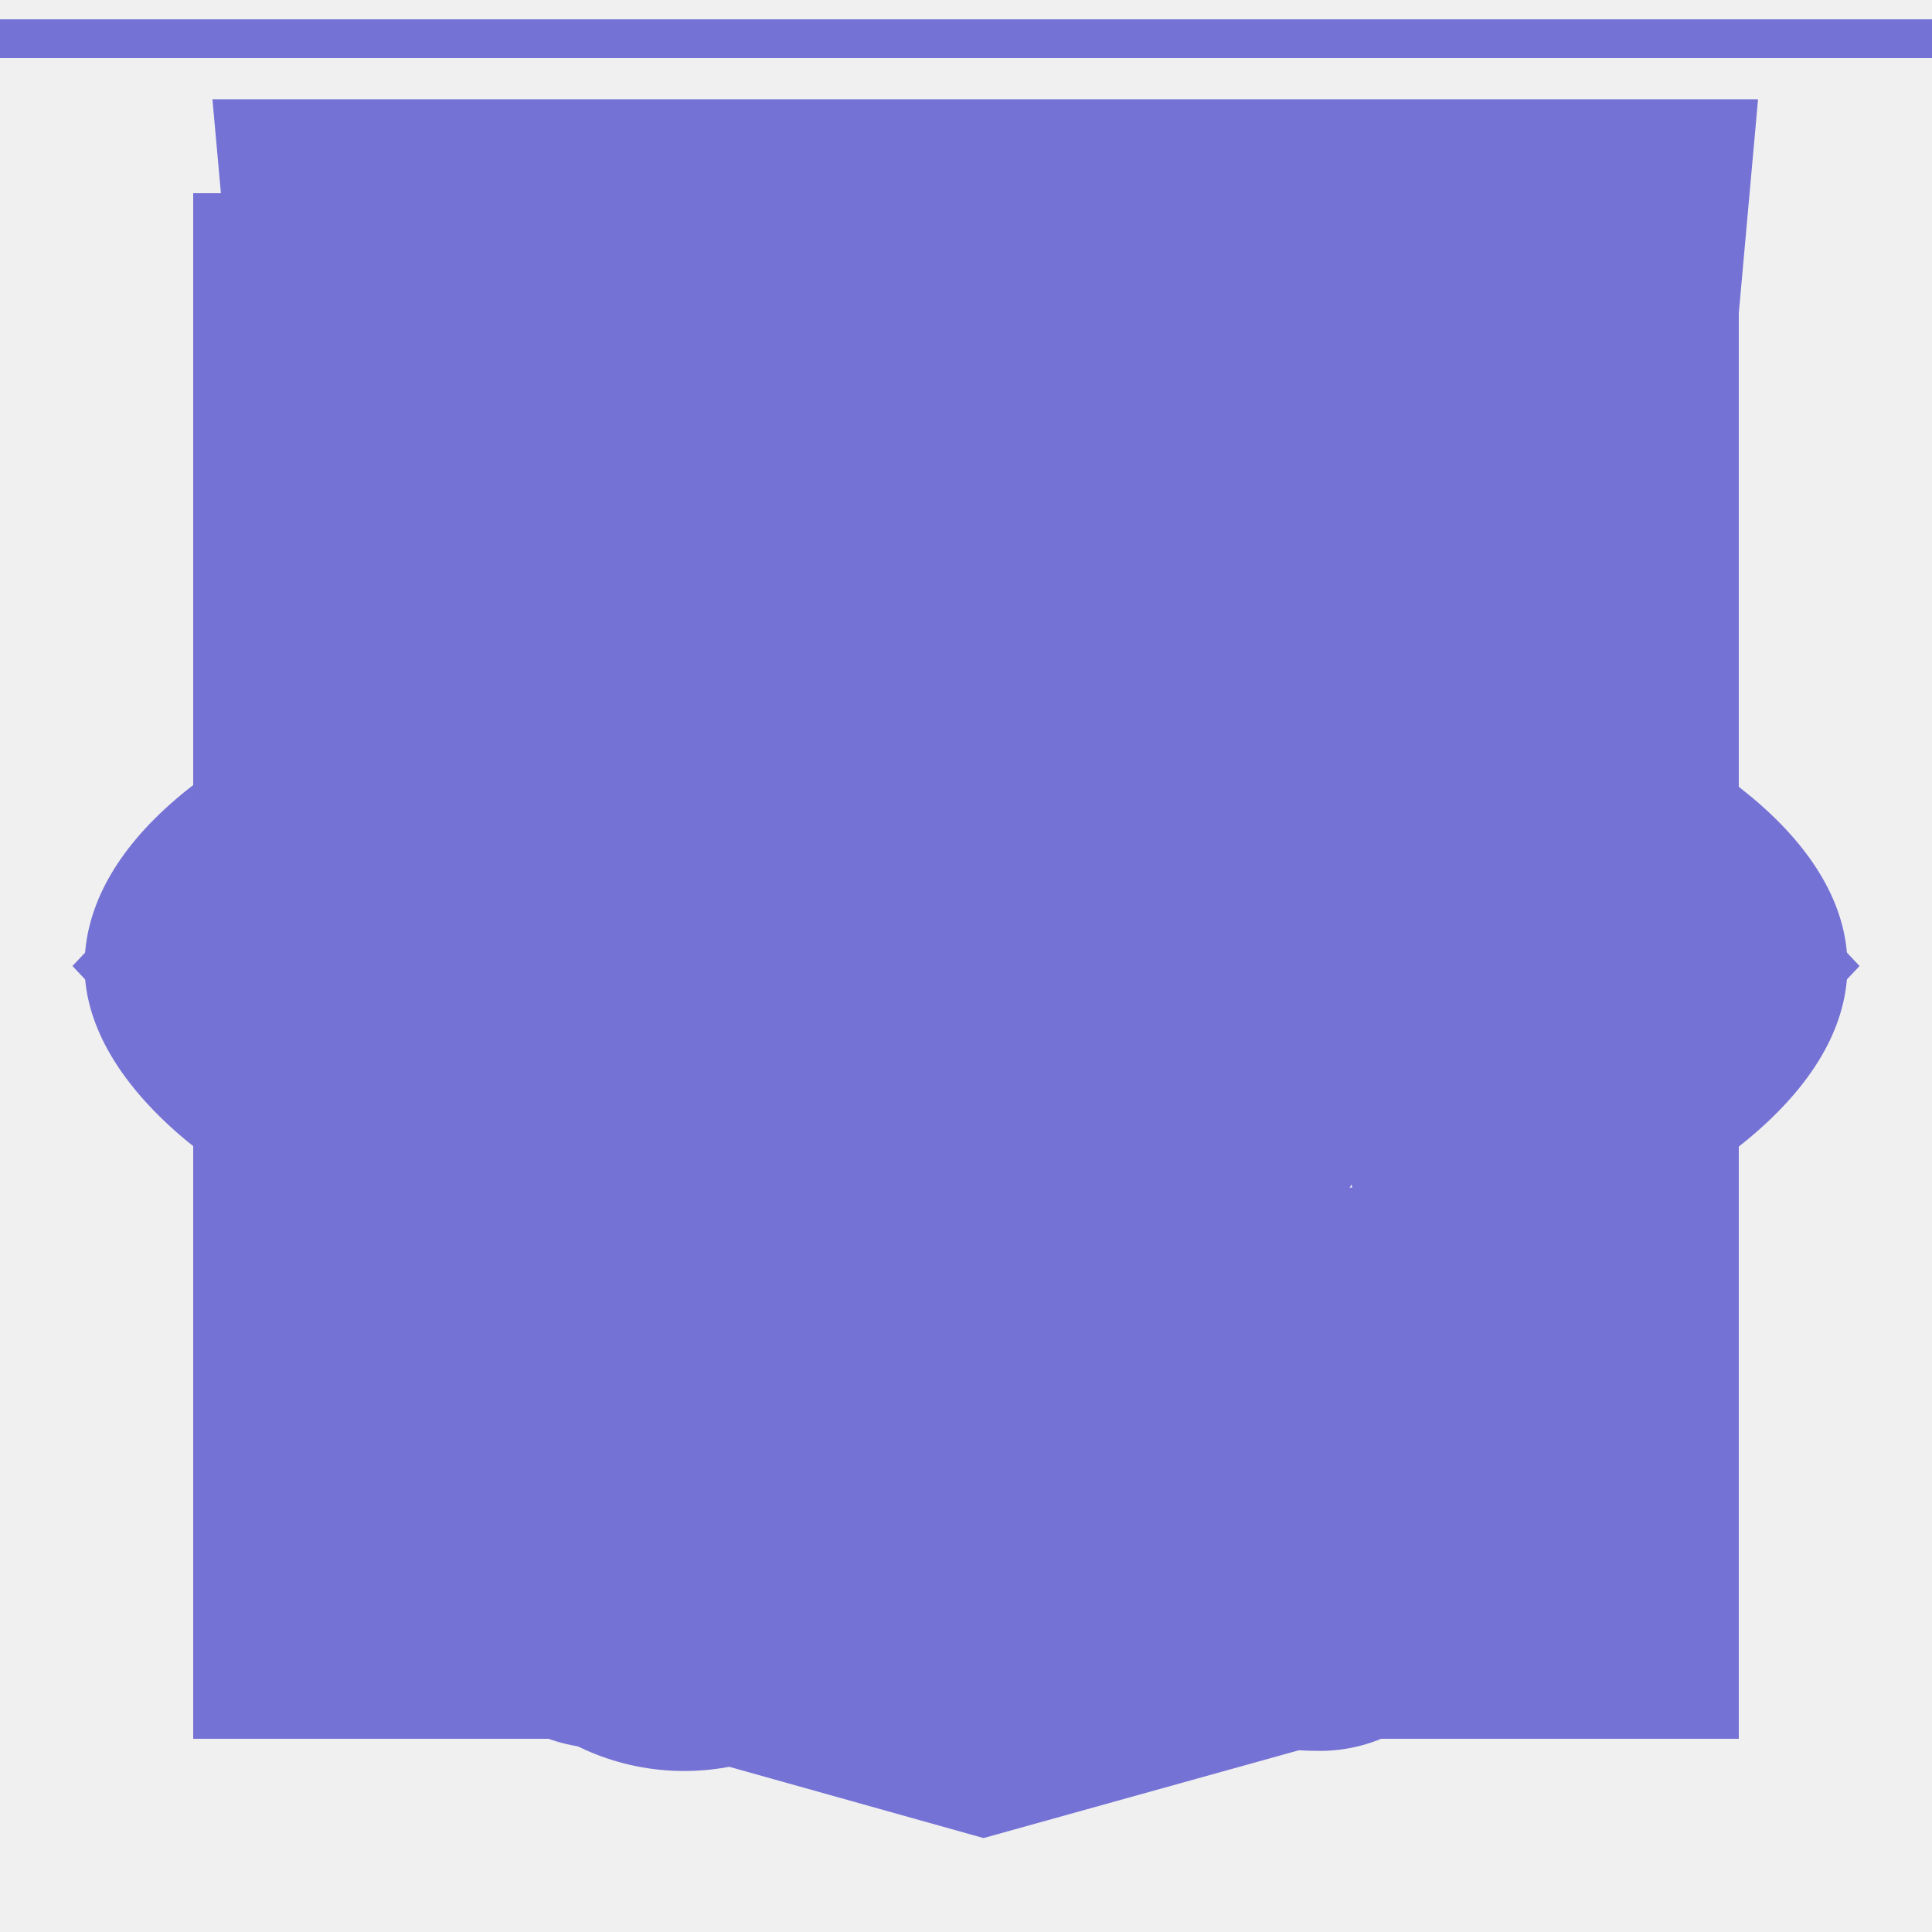
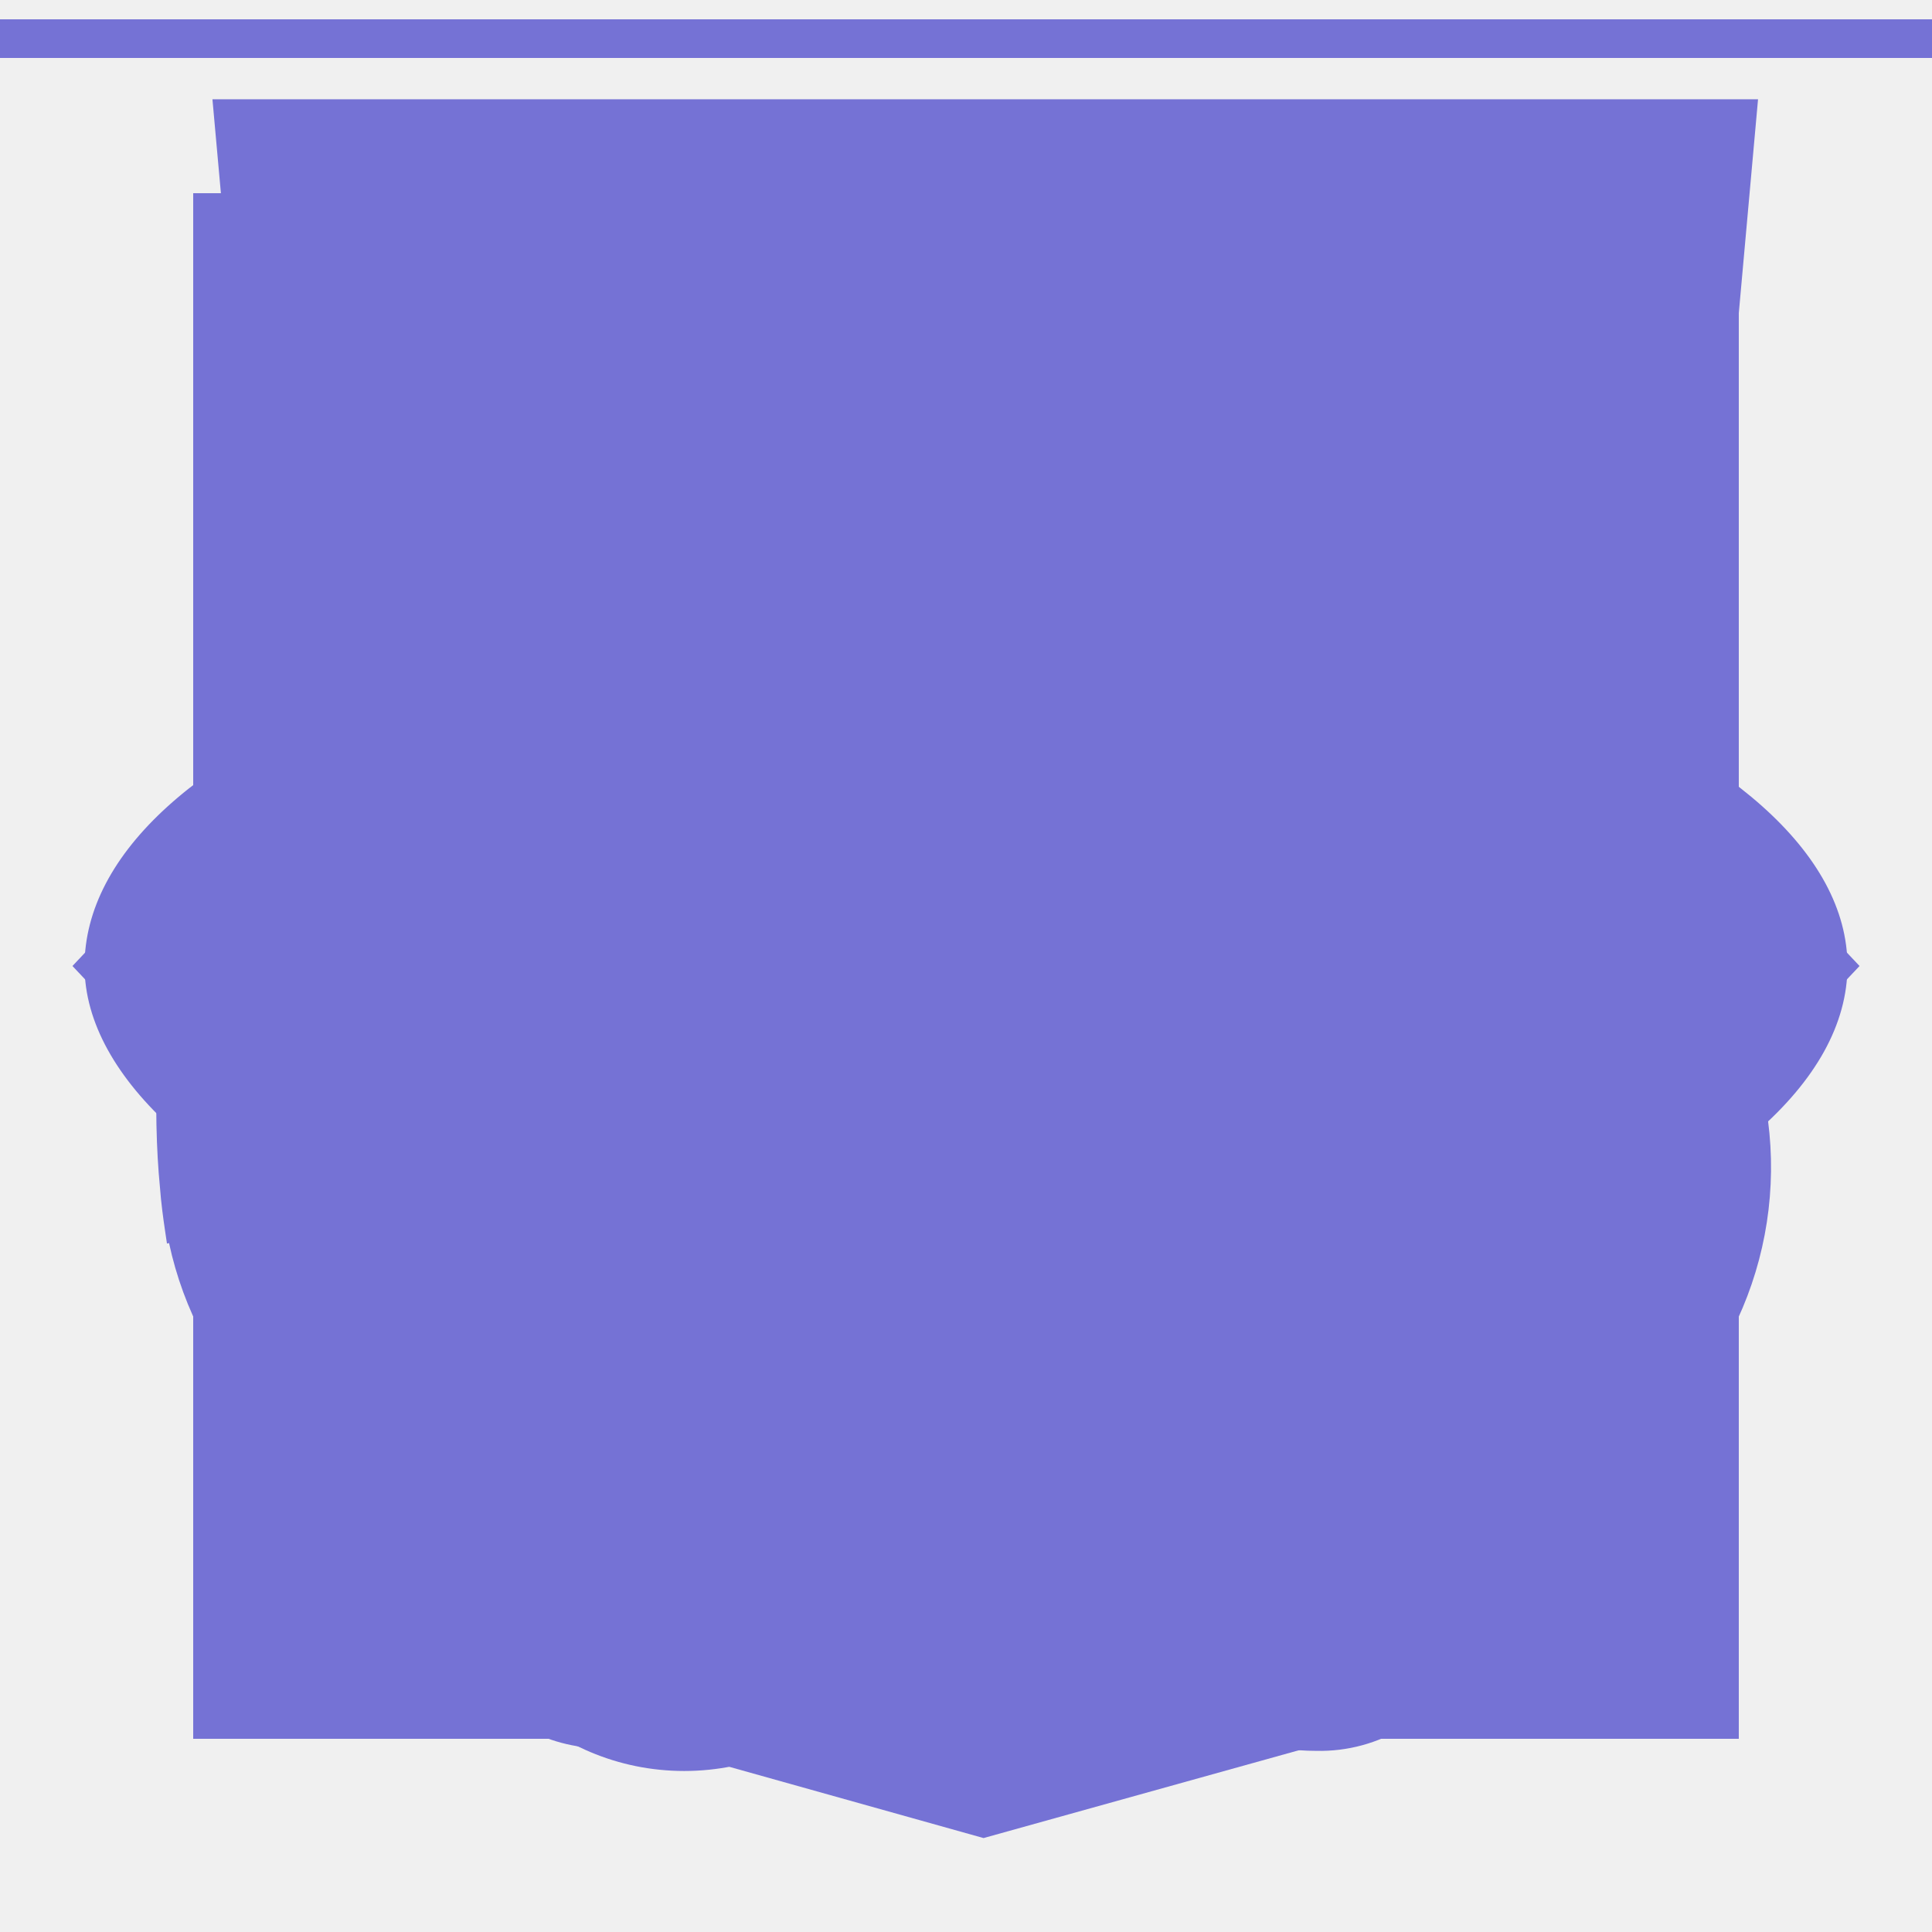
<svg xmlns="http://www.w3.org/2000/svg" width="50" height="50" viewBox="0 0 50 50" fill="none">
  <g id="codeSvg">
    <path fill-rule="evenodd" clip-rule="evenodd" d="M18.312 42.065L27.262 6.688L31.438 7.872L22.488 43.312L18.312 42.065Z" fill="#7572D5" />
    <path fill-rule="evenodd" clip-rule="evenodd" d="M13.502 12.688L16.562 15.928L7.995 25L16.562 34.072L13.502 37.312L1.875 25L13.502 12.688Z" fill="#7572D5" />
    <path fill-rule="evenodd" clip-rule="evenodd" d="M36.498 12.688L33.438 15.928L42.005 25L33.438 34.072L36.498 37.312L48.125 25L36.498 12.688Z" fill="#7572D5" />
  </g>
  <g id="css3Svg">
    <path d="M38.051 10.844L12.946 10.838L13.351 15.755L32.638 15.758L32.152 20.85H19.503L19.961 25.674H31.736L31.039 32.281L25.497 33.789L19.866 32.27L19.508 28.314H14.536L15.088 35.541L25.497 38.734L35.731 35.865L38.049 10.845L38.051 10.844ZM5.498 2.569H45.498L41.86 43L25.454 47.569L9.14 42.997L5.498 2.569Z" fill="#7572D5" />
  </g>
  <g id="figmaSvg">
    <path d="M17.708 4.167C14.257 4.167 11.458 6.965 11.458 10.417C11.458 13.868 14.257 16.667 17.708 16.667H32.292C35.744 16.667 38.542 13.868 38.542 10.417C38.542 6.965 35.744 4.167 32.292 4.167H17.708Z" fill="#7572D5" />
    <path d="M32.292 18.75C28.84 18.75 26.042 21.548 26.042 25C26.042 28.452 28.84 31.25 32.292 31.25C35.743 31.25 38.542 28.452 38.542 25C38.542 21.548 35.743 18.75 32.292 18.75Z" fill="#7572D5" />
    <path d="M11.458 25C11.458 21.548 14.257 18.75 17.708 18.75H23.958V31.25H17.708C14.257 31.25 11.458 28.452 11.458 25Z" fill="#7572D5" />
    <path d="M17.708 33.333C14.257 33.333 11.458 36.131 11.458 39.583C11.458 43.035 14.257 45.833 17.708 45.833C21.16 45.833 23.958 43.035 23.958 39.583V33.333H17.708Z" fill="#7572D5" />
  </g>
  <g id="reactSvg">
    <g clip-path="url(#clip0_8_39)">
      <path d="M47.812 25C47.812 22.083 44.688 19.375 39.479 17.5L38.542 17.188V16.771C39.688 11.042 38.854 6.771 36.25 5.208C33.646 3.646 29.792 5.104 25.625 8.75L25 9.375L24.792 9.167H24.583C20.312 5.208 16.146 3.854 13.542 5.312C10.938 6.771 10.208 10.833 11.25 16.146C11.36 16.484 11.43 16.833 11.458 17.188L10.312 17.604C5.208 19.375 2.188 22.083 2.188 25C2.188 27.917 5.521 30.833 10.729 32.708L11.458 32.917C11.33 33.285 11.259 33.672 11.25 34.062C10.208 39.271 11.146 43.229 13.542 44.688C15.938 46.146 20.312 44.792 24.479 41.146L25.104 40.625L25.938 41.458C28.854 43.958 31.771 45.312 34.062 45.312C34.871 45.331 35.667 45.114 36.354 44.688C38.958 43.229 39.896 38.958 38.75 33.542V33.333C38.705 33.162 38.67 32.988 38.646 32.812H38.958C44.479 30.833 47.812 28.021 47.812 25ZM44.792 25C44.792 26.25 42.5 28.438 38.021 29.896H37.812C37.266 28.22 36.605 26.584 35.833 25C36.562 23.333 37.188 21.667 37.708 20.104L38.542 20.312C42.708 21.771 44.792 23.75 44.792 25ZM27.917 39.167L27.083 38.542C28.276 37.22 29.389 35.829 30.417 34.375L35.729 33.542C35.833 33.75 35.833 33.958 35.938 34.062C36.309 35.949 36.379 37.883 36.146 39.792C35.999 40.705 35.561 41.545 34.896 42.188C33.854 42.812 31.042 41.979 27.917 39.167ZM26.562 34.583L25.104 36.458L23.438 34.583H26.562ZM12.292 20C12.815 21.717 13.477 23.39 14.271 25C13.476 26.646 12.815 28.353 12.292 30.104L11.667 29.896C9.843 29.32 8.145 28.401 6.667 27.188C6.284 26.945 5.956 26.626 5.705 26.249C5.454 25.872 5.284 25.447 5.208 25C5.208 23.75 7.292 21.771 11.25 20.417L12.292 20ZM23.438 15.417L25 13.646L26.562 15.417H23.438ZM34.896 7.812C36.042 8.437 36.667 11.562 35.729 16.146C35.734 16.202 35.727 16.259 35.709 16.313C35.691 16.366 35.663 16.416 35.625 16.458L30.417 15.625C29.389 14.171 28.276 12.78 27.083 11.458L27.708 10.938C31.042 8.021 33.75 7.187 34.896 7.812ZM17.5 18.854L16.667 20.208L15.938 21.562C15.625 20.833 15.417 20.104 15.104 19.271L17.5 18.854ZM15.104 30.729C15.417 30 15.625 29.271 15.938 28.438L16.667 29.792L17.5 31.146L15.104 30.729ZM32.5 25C31.97 26.142 31.379 27.255 30.729 28.333C30.104 29.479 29.375 30.521 28.75 31.562H21.25C20.521 30.417 19.792 29.375 19.271 28.333C18.616 27.258 18.025 26.145 17.5 25C18.005 23.846 18.597 22.732 19.271 21.667C19.869 20.587 20.53 19.544 21.25 18.542C23.746 18.333 26.254 18.333 28.75 18.542C29.479 19.583 30.104 20.625 30.729 21.667C31.403 22.732 31.995 23.846 32.5 25ZM33.333 20.208L32.5 18.854L34.896 19.375C34.664 20.121 34.386 20.851 34.062 21.562L33.333 20.208ZM32.5 31.146L33.333 29.792L34.062 28.333L35 30.729L32.5 31.146ZM22.812 11.354H22.917L19.583 15.521L14.375 16.354C14.271 16.042 14.271 15.833 14.167 15.521C13.333 11.25 13.958 8.333 15 7.812C15.277 7.631 15.61 7.557 15.938 7.604C17.396 7.604 19.896 8.646 22.708 11.146L22.812 11.354ZM14.167 34.583C14.186 34.262 14.256 33.945 14.375 33.646L19.688 34.375C20.689 35.848 21.803 37.241 23.021 38.542L22.812 38.75L22.604 38.958C21.184 40.274 19.521 41.3 17.708 41.979C17.311 42.187 16.875 42.313 16.427 42.349C15.98 42.385 15.53 42.33 15.104 42.188C13.958 41.562 13.333 38.75 14.167 34.583Z" fill="#7572D5" />
      <path d="M25 20.417C24.089 20.396 23.193 20.647 22.426 21.138C21.659 21.629 21.055 22.337 20.692 23.173C20.329 24.008 20.223 24.933 20.388 25.829C20.553 26.724 20.981 27.551 21.618 28.202C22.255 28.854 23.071 29.301 23.963 29.486C24.855 29.672 25.781 29.587 26.625 29.244C27.468 28.9 28.191 28.313 28.699 27.557C29.207 26.801 29.479 25.911 29.479 25C29.48 23.802 29.011 22.652 28.174 21.795C27.337 20.939 26.197 20.444 25 20.417Z" fill="#7572D5" />
    </g>
    <defs>
      <clipPath id="clip0_8_39">
        <rect width="50" height="50" fill="white" />
      </clipPath>
    </defs>
  </g>
  <g id="typescriptSvg">
    <path d="M5 25V45H45V5H5V25ZM37.235 23.407C38.252 23.66 39.025 24.112 39.737 24.848C40.105 25.242 40.652 25.958 40.695 26.132C40.708 26.182 38.968 27.348 37.915 28.003C37.877 28.028 37.723 27.863 37.553 27.61C37.037 26.86 36.498 26.537 35.673 26.48C34.46 26.397 33.68 27.032 33.687 28.092C33.676 28.352 33.734 28.611 33.857 28.842C34.123 29.393 34.62 29.725 36.173 30.397C39.038 31.63 40.263 32.442 41.025 33.597C41.875 34.885 42.067 36.943 41.488 38.473C40.855 40.137 39.28 41.267 37.063 41.64C36.378 41.762 34.753 41.743 34.017 41.61C32.41 41.323 30.887 40.53 29.947 39.488C29.578 39.083 28.86 38.022 28.905 37.947C28.923 37.92 29.088 37.818 29.272 37.712C29.452 37.61 30.123 37.222 30.758 36.853L31.908 36.187L32.15 36.543C32.487 37.057 33.222 37.762 33.667 37.997C34.943 38.67 36.695 38.575 37.558 37.8C37.732 37.654 37.869 37.469 37.96 37.261C38.05 37.053 38.092 36.827 38.08 36.6C38.08 36.137 38.022 35.933 37.78 35.583C37.47 35.14 36.835 34.767 35.032 33.983C32.968 33.095 32.08 32.543 31.267 31.667C30.759 31.088 30.384 30.405 30.168 29.667C30.017 29.102 29.978 27.685 30.098 27.115C30.523 25.12 32.028 23.732 34.2 23.318C34.905 23.185 36.543 23.235 37.235 23.407ZM27.845 25.077L27.858 26.715H22.65V41.508H18.967V26.715H13.763V25.108C13.763 24.218 13.782 23.475 13.807 23.458C13.827 23.432 16.995 23.418 20.835 23.425L27.827 23.445L27.845 25.077Z" fill="#7572D5" />
  </g>
  <g id="styledComponentsSvg">
    <path d="M37.259 6.25L36.989 7.65C36.571 10.302 36.722 11.061 37.868 12.045L38.975 12.955L37.829 18.03C37.144 21.059 36.304 23.597 35.771 24.431C35.313 25.15 34.78 26.21 34.664 26.779C34.473 27.459 33.825 28.143 32.833 28.748C31.958 29.242 30.238 30.566 29.02 31.629C28.047 32.499 27.377 33.033 27.013 33.262L25.823 34.196C25.442 34.805 25.225 35.295 25.142 35.667C25.059 36.05 25.106 36.304 25.229 36.49C25.348 36.669 25.553 36.795 25.834 36.874C26.167 36.951 26.51 36.979 26.851 36.956C27.622 36.904 28.386 36.769 29.128 36.555C29.381 36.487 29.579 36.422 29.752 36.365C30.019 36.039 30.635 35.424 31.727 34.353C34.625 31.515 35.731 29.961 34.589 30.38C34.167 30.53 34.358 30.151 35.082 29.392C36.61 27.914 37.486 25.68 39.317 18.675C40.766 13.144 40.766 13.066 41.833 13.066C42.334 13.066 43.75 13.152 43.75 13.152V6.25H40.499H37.259ZM24.422 18.081C23.369 18.073 21.106 19.666 14.33 25.161C14.038 25.852 14.013 26.328 14.146 26.636C14.233 26.847 14.392 26.994 14.611 27.101C14.828 27.209 15.109 27.273 15.419 27.298C16.035 27.352 16.763 27.255 17.35 27.141L17.747 27.051C17.883 26.87 18.061 26.725 18.266 26.629C18.684 26.4 20.439 24.81 22.194 23.106C25.283 19.999 26.007 18.596 24.75 18.142C24.646 18.101 24.533 18.08 24.422 18.081ZM32.336 20.239C31.41 20.264 29.741 21.331 26.883 23.597C25.449 24.753 24.541 25.376 24.054 25.505L22.165 26.987C21.455 28.275 21.351 29.074 21.538 29.514C21.585 29.622 21.653 29.721 21.739 29.803C21.824 29.886 21.925 29.95 22.036 29.994C22.311 30.102 22.605 30.156 22.901 30.155C23.608 30.147 24.311 30.045 24.991 29.85C25.345 29.756 25.695 29.646 26.04 29.521L26.144 29.478L26.335 29.378C26.696 28.916 27.525 28.046 28.563 27.044C31.842 23.901 33.518 21.667 33.176 20.833C33.021 20.429 32.754 20.225 32.336 20.239ZM23.6 24.105C23.333 24.134 22.735 24.592 21.657 25.53C20.1 26.897 18.403 27.685 17.815 27.334C17.679 27.364 17.542 27.393 17.404 27.42C16.806 27.538 16.06 27.635 15.393 27.581C15.079 27.562 14.771 27.485 14.485 27.355C14.215 27.233 14 27.016 13.88 26.747C13.746 26.425 13.746 26.024 13.898 25.512L11.555 27.423L6.254 31.78V38.842L23.625 25.251C23.622 25.102 23.641 24.953 23.683 24.81C23.816 24.331 23.809 24.087 23.6 24.109V24.105ZM31.075 26.392C30.811 26.392 30.372 26.761 29.669 27.502C28.714 28.515 27.211 29.496 26.415 29.696L26.292 29.761C26.161 29.814 26.029 29.865 25.896 29.911C25.679 29.983 25.398 30.069 25.074 30.155C24.425 30.33 23.618 30.491 22.897 30.473C22.557 30.473 22.221 30.407 21.906 30.28C21.609 30.159 21.372 29.927 21.243 29.636C21.034 29.138 21.117 28.44 21.574 27.448L6.25 39.437V43.75H12.982L27.262 32.61C27.633 32.202 28.191 31.644 28.945 30.946C30.963 29.088 31.421 28.447 31.421 27.499C31.421 26.761 31.338 26.389 31.075 26.389V26.392ZM34.473 33.373L33.251 34.583C32.567 35.227 31.345 36.022 30.509 36.362L30.343 36.433L30.332 36.451L30.296 36.487C30.264 36.512 30.249 36.516 30.224 36.526C29.89 36.652 29.551 36.763 29.208 36.859C28.444 37.08 27.659 37.218 26.865 37.271C26.49 37.295 26.113 37.262 25.748 37.174C25.431 37.105 25.151 36.921 24.962 36.659C24.789 36.394 24.739 36.039 24.836 35.603C24.913 35.292 25.028 34.991 25.178 34.708L13.656 43.75H28.981L30.811 41.667C33.327 38.753 34.473 36.669 34.473 34.887V33.373Z" fill="#7572D5" />
  </g>
  <g id="line">
    <path d="M0 1H55" stroke="#7572D5" />
  </g>
+   <path id="quote" d="M13.542 20.833C13.077 20.833 12.631 20.904 12.188 20.969C12.331 20.485 12.479 19.994 12.717 19.552C12.954 18.91 13.325 18.354 13.694 17.794C14.002 17.188 14.546 16.777 14.946 16.258C15.365 15.754 15.935 15.419 16.388 15C16.831 14.562 17.413 14.344 17.875 14.036C18.358 13.758 18.779 13.452 19.229 13.306L20.352 12.844L21.34 12.433L20.329 8.396L19.085 8.696C18.688 8.796 18.202 8.913 17.65 9.052C17.085 9.156 16.483 9.442 15.813 9.702C15.15 9.998 14.383 10.198 13.671 10.673C12.954 11.127 12.127 11.506 11.398 12.115C10.692 12.742 9.84 13.286 9.21 14.083C8.523 14.829 7.844 15.613 7.317 16.504C6.706 17.354 6.292 18.288 5.854 19.21C5.458 20.133 5.14 21.077 4.879 21.994C4.385 23.831 4.165 25.577 4.079 27.071C4.008 28.567 4.05 29.811 4.138 30.71C4.169 31.136 4.227 31.548 4.269 31.833L4.321 32.183L4.375 32.171C4.746 33.902 5.599 35.492 6.835 36.759C8.072 38.025 9.642 38.915 11.364 39.327C13.086 39.738 14.889 39.654 16.564 39.083C18.24 38.513 19.72 37.479 20.833 36.103C21.945 34.726 22.646 33.063 22.853 31.305C23.06 29.547 22.765 27.766 22.002 26.169C21.24 24.572 20.04 23.223 18.543 22.279C17.046 21.334 15.312 20.833 13.542 20.833ZM36.458 20.833C35.994 20.833 35.548 20.904 35.104 20.969C35.248 20.485 35.396 19.994 35.633 19.552C35.871 18.91 36.242 18.354 36.611 17.794C36.919 17.188 37.463 16.777 37.863 16.258C38.281 15.754 38.852 15.419 39.304 15C39.748 14.562 40.329 14.344 40.792 14.036C41.275 13.758 41.696 13.452 42.146 13.306L43.269 12.844L44.256 12.433L43.246 8.396L42.002 8.696C41.604 8.796 41.119 8.913 40.567 9.052C40.002 9.156 39.4 9.442 38.729 9.702C38.069 10 37.3 10.198 36.588 10.675C35.871 11.129 35.044 11.508 34.315 12.117C33.608 12.744 32.756 13.287 32.127 14.083C31.44 14.829 30.761 15.613 30.233 16.504C29.623 17.354 29.208 18.288 28.771 19.21C28.375 20.133 28.056 21.077 27.796 21.994C27.302 23.831 27.081 25.577 26.996 27.071C26.925 28.567 26.967 29.811 27.054 30.71C27.085 31.136 27.144 31.548 27.186 31.833L27.238 32.183L27.292 32.171C27.662 33.902 28.515 35.492 29.752 36.759C30.989 38.025 32.559 38.915 34.281 39.327C36.002 39.738 37.805 39.654 39.481 39.083C41.156 38.513 42.636 37.479 43.749 36.103C44.862 34.726 45.563 33.063 45.77 31.305C45.977 29.547 45.682 27.766 44.919 26.169C44.156 24.572 42.957 23.223 41.46 22.279C39.962 21.334 38.228 20.833 36.458 20.833Z" fill="#7572D5" />
</svg>
